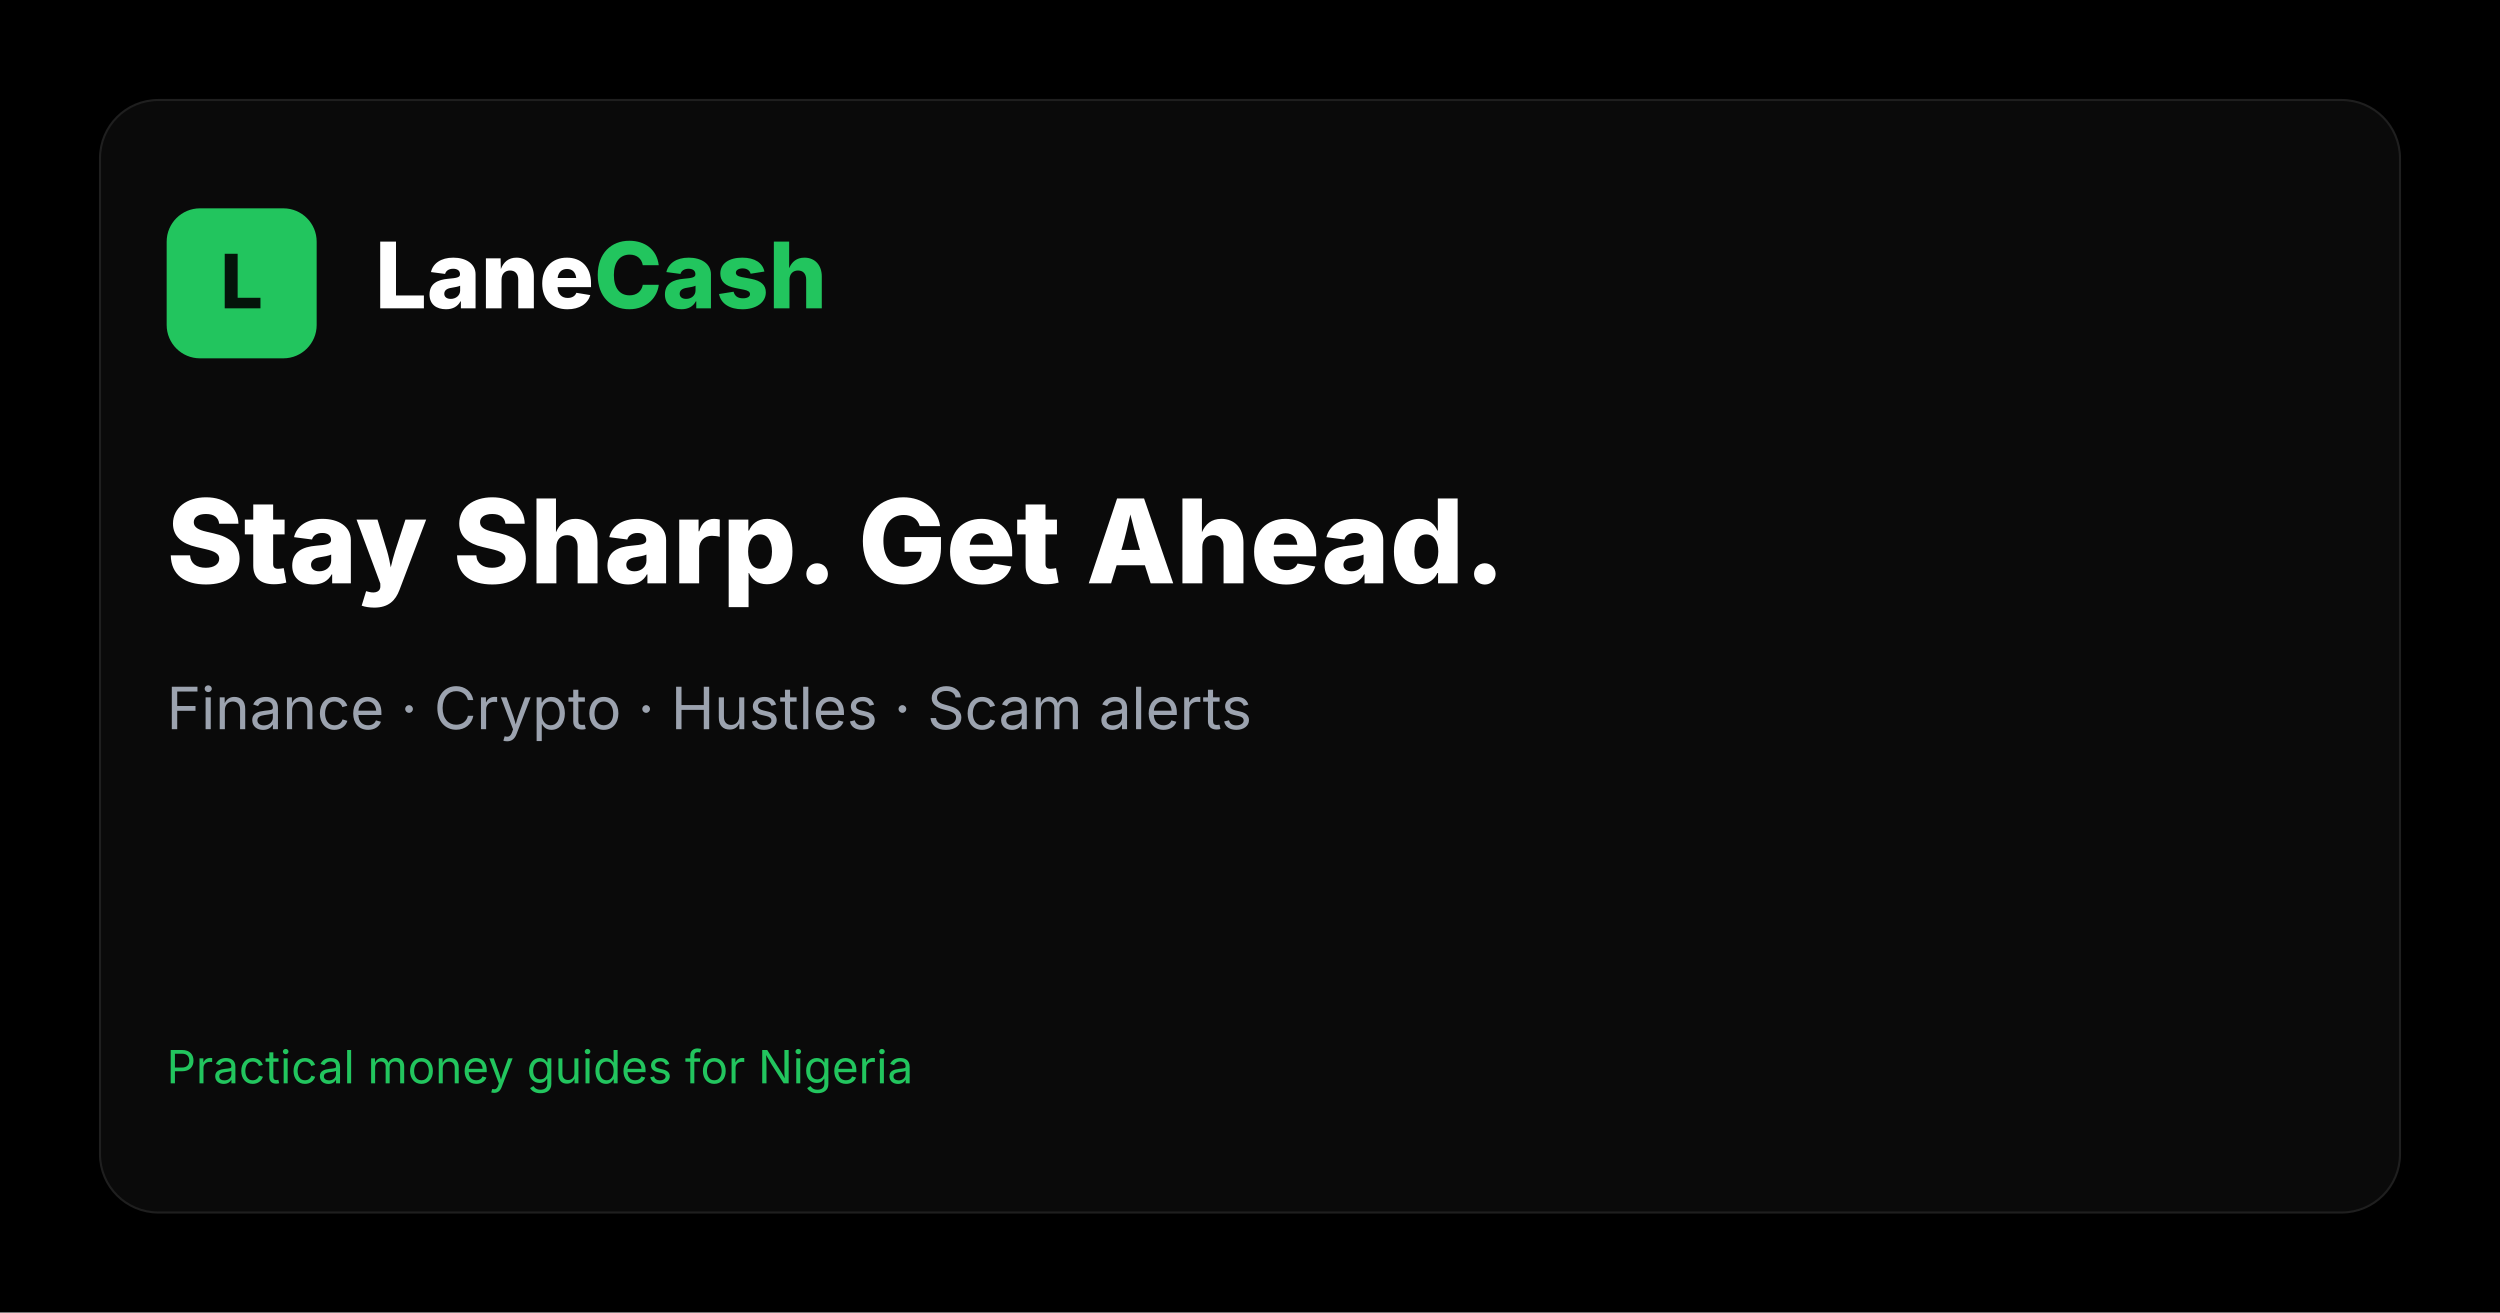
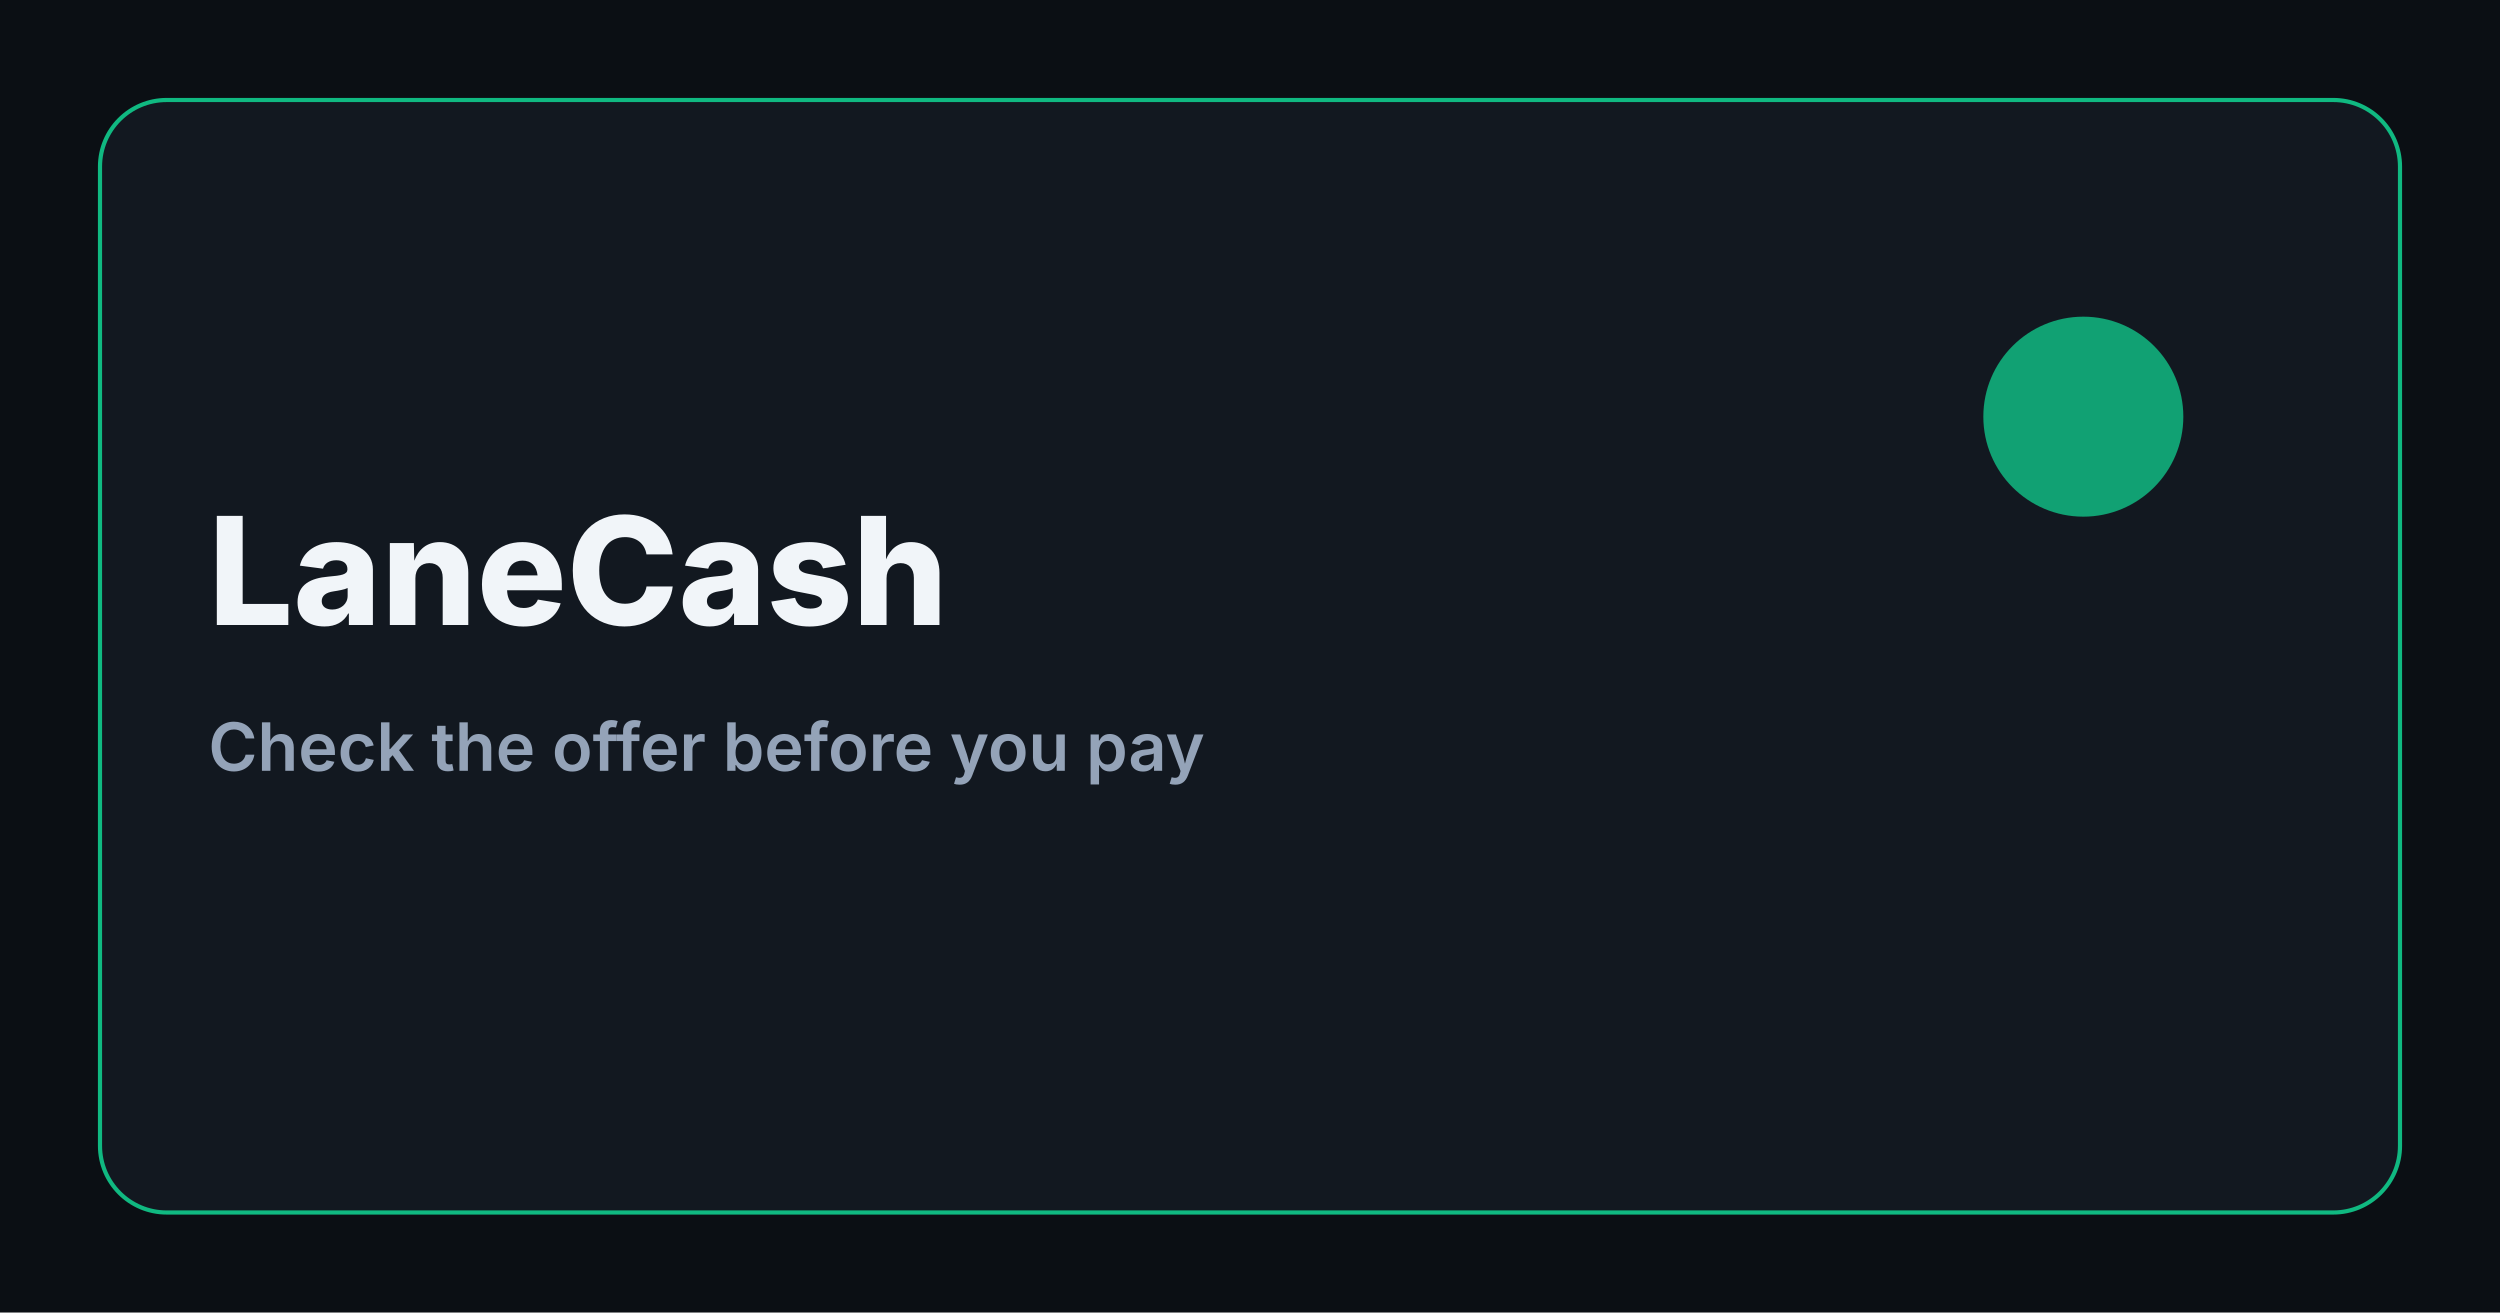
<svg xmlns="http://www.w3.org/2000/svg" width="1200" height="630" viewBox="0 0 1200 630">
-   <rect width="1200" height="630" fill="#000" />
-   <rect x="48" y="48" width="1104" height="534" rx="28" fill="#0a0a0a" stroke="#1f1f1f" />
-   <rect x="80" y="100" width="72" height="72" rx="16" fill="#22c55e" />
-   <text x="116" y="148" text-anchor="middle" font-family="Inter,Arial,sans-serif" font-size="36" font-weight="800" fill="#04140a">L</text>
-   <text x="180" y="148" font-family="Inter,Arial,sans-serif" font-size="44" font-weight="800" fill="#ffffff">Lane<tspan fill="#22c55e">Cash</tspan>
-   </text>
-   <text x="80" y="280" font-family="Inter,Arial,sans-serif" font-size="56" font-weight="800" fill="#ffffff">Stay Sharp. Get Ahead.</text>
-   <text x="80" y="350" font-family="Inter,Arial,sans-serif" font-size="28" fill="#9ca3af">Finance · Crypto · Hustles · Scam alerts</text>
-   <text x="80" y="520" font-family="Inter,Arial,sans-serif" font-size="22" fill="#22c55e">Practical money guides for Nigeria</text>
+   <rect width="1200" height="630" fill="#0b0f14" />
+   <rect x="48" y="48" width="1104" height="534" rx="32" fill="#121820" stroke="#10b981" stroke-width="2" />
+   <text x="100" y="300" font-family="Inter,Arial,sans-serif" font-size="72" font-weight="800" fill="#f1f5f9">LaneCash</text>
+   <text x="100" y="370" font-family="Inter,Arial,sans-serif" font-size="32" font-weight="600" fill="#94a3b8">Check the offer before you pay</text>
+   <circle cx="1000" cy="200" r="48" fill="#10b981" opacity=".85" />
</svg>
